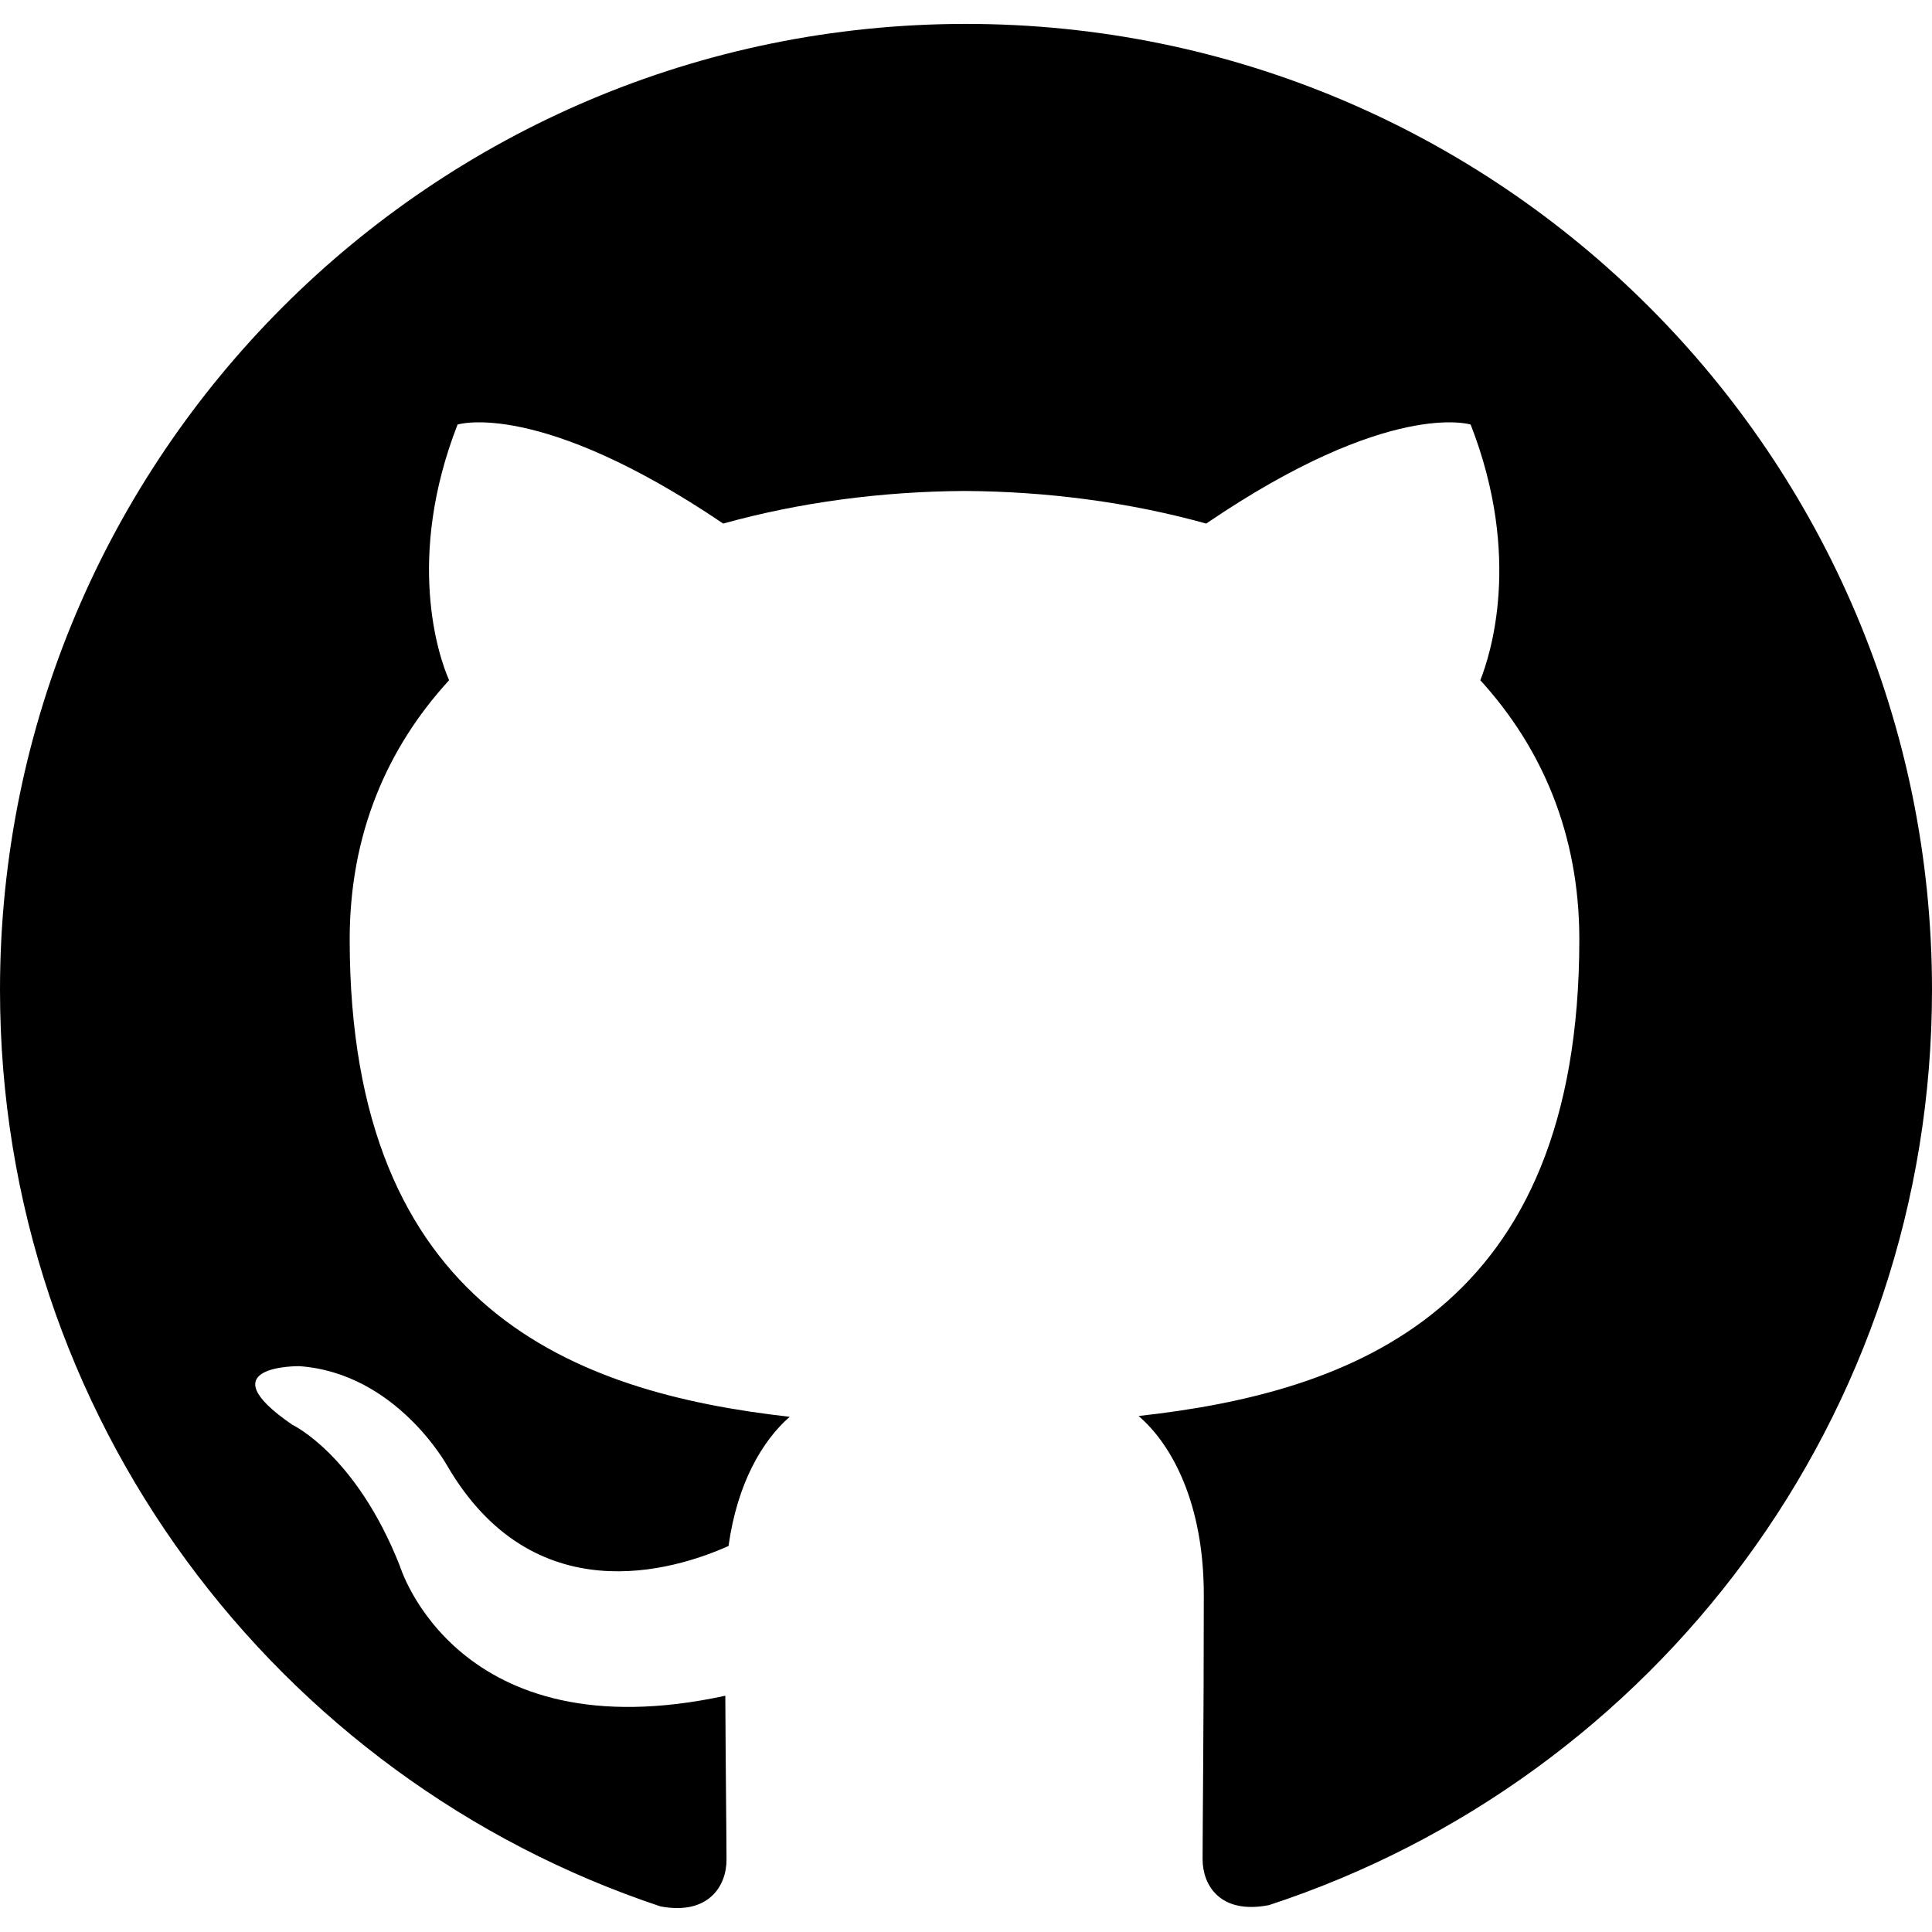
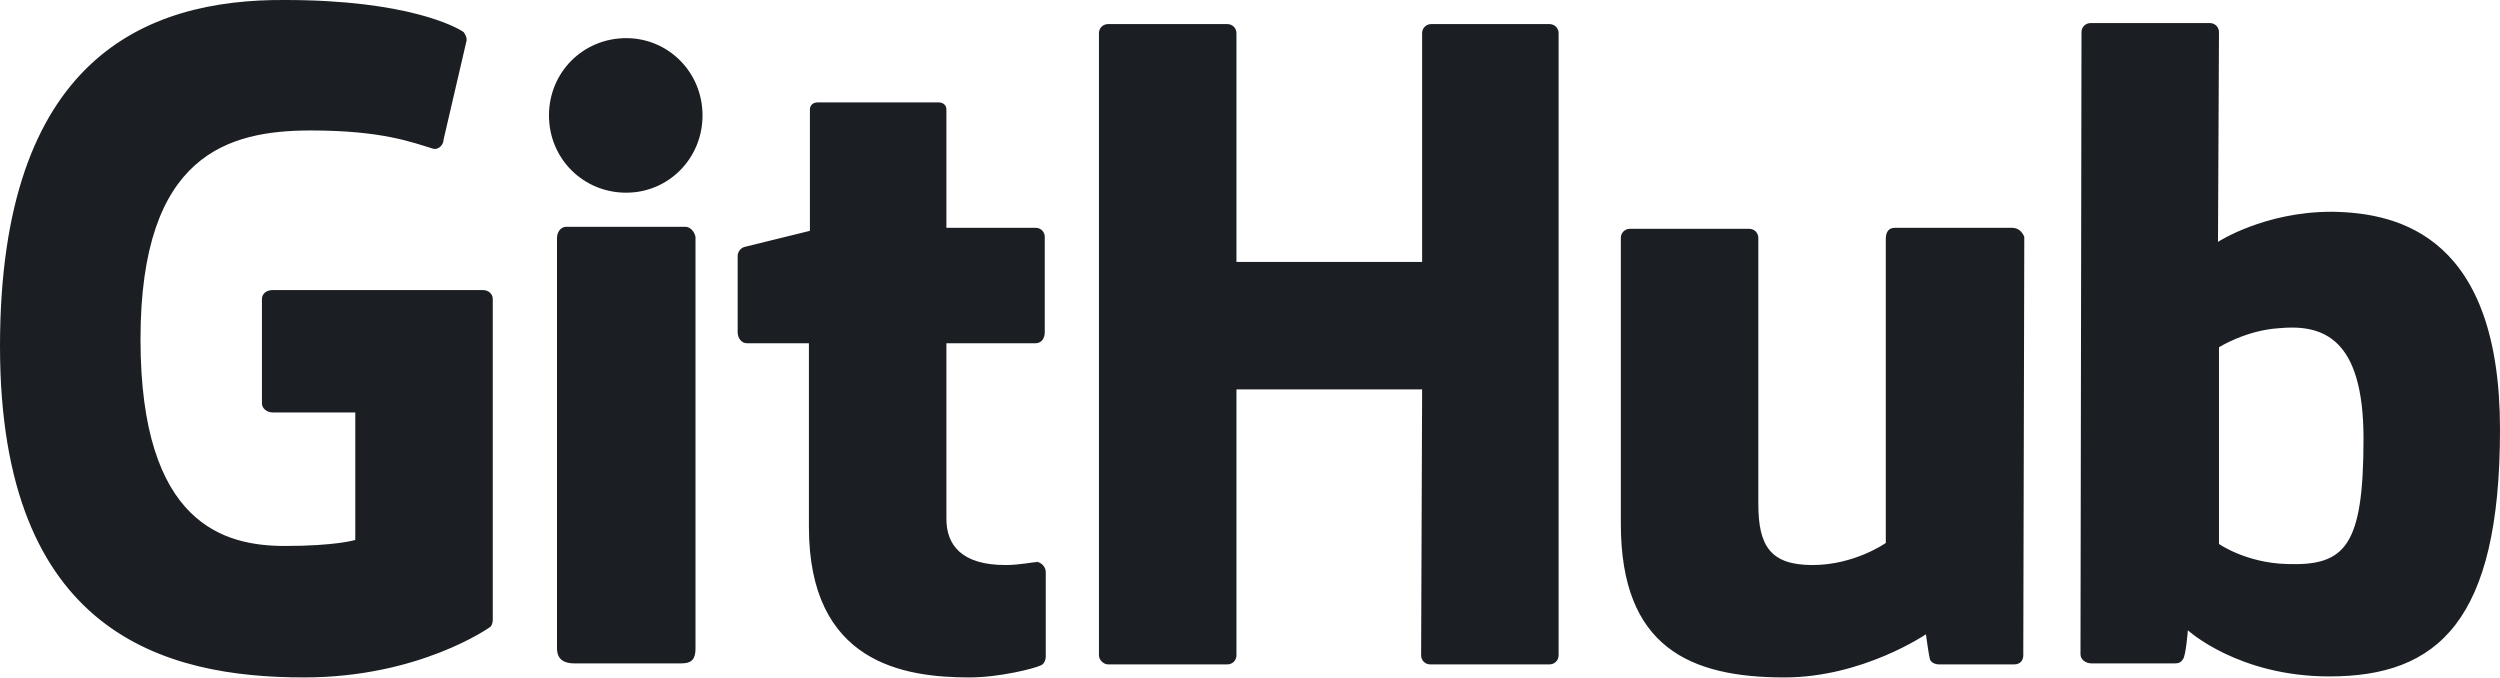
- <svg xmlns="http://www.w3.org/2000/svg" role="img" viewBox="0 0 24 24">
-   <path d="M12 .297c-6.63 0-12 5.373-12 12 0 5.303 3.438 9.8 8.205 11.385.6.113.82-.258.82-.577 0-.285-.01-1.04-.015-2.04-3.338.724-4.042-1.61-4.042-1.61C4.422 18.07 3.633 17.7 3.633 17.7c-1.087-.744.084-.729.084-.729 1.205.084 1.838 1.236 1.838 1.236 1.07 1.835 2.809 1.305 3.495.998.108-.776.417-1.305.76-1.605-2.665-.3-5.466-1.332-5.466-5.93 0-1.31.465-2.38 1.235-3.22-.135-.303-.54-1.523.105-3.176 0 0 1.005-.322 3.3 1.23.96-.267 1.98-.399 3-.405 1.02.006 2.04.138 3 .405 2.28-1.552 3.285-1.23 3.285-1.23.645 1.653.24 2.873.12 3.176.765.84 1.23 1.91 1.23 3.22 0 4.61-2.805 5.625-5.475 5.92.42.36.81 1.096.81 2.22 0 1.606-.015 2.896-.015 3.286 0 .315.21.69.825.57C20.565 22.092 24 17.592 24 12.297c0-6.627-5.373-12-12-12" />
+ <svg xmlns="http://www.w3.org/2000/svg" xml:space="preserve" viewBox="0 0 249.1 67.5">
+   <path d="M103.4 55.9h-.1s0 .1.1 0m0 .1c-.5 0-1.8.3-3.2.3-4.4 0-5.9-2-5.9-4.6V34.2h8.9c.5 0 .9-.4.9-1.1v-9.5c0-.5-.4-.9-.9-.9h-8.9V10.9c0-.4-.3-.7-.8-.7h-12c-.5 0-.8.3-.8.7V23s-6.1 1.5-6.5 1.6-.7.5-.7.9v7.6c0 .6.4 1.1.9 1.1h6.2v18.3c0 13.6 9.5 15 16 15 3 0 6.5-.9 7.1-1.2.3-.1.5-.5.5-.9V57c0-.5-.4-.9-.8-1m132.1-12.3c0-10.1-4.1-11.4-8.4-11-3.3.2-6 1.9-6 1.9v19.6s2.7 1.9 6.8 2c5.8.2 7.6-1.8 7.6-12.5m13.6-.9c0 19.1-6.2 24.6-17 24.6-9.1 0-14.1-4.6-14.1-4.6s-.2 2.6-.5 2.9c-.2.3-.4.4-.8.4h-8.3c-.6 0-1.1-.4-1.1-.9l.1-62c0-.5.4-.9.9-.9h11.9c.5 0 .9.4.9.9l-.1 20.9s4.6-3 11.3-3h.1c6.8.1 16.7 2.6 16.7 21.7m-48.6-20.1h-11.7c-.6 0-.9.4-.9 1.1v30.3s-3.1 2.2-7.3 2.2-5.4-1.9-5.4-6.1V23.7c0-.5-.4-.9-.9-.9h-11.9c-.5 0-.9.4-.9.9v28.5c0 12.3 6.9 15.3 16.3 15.3 7.8 0 14.1-4.3 14.1-4.3s.3 2.2.4 2.5.5.5.9.5h7.5c.6 0 .9-.4.9-.9l.1-41.7c-.2-.5-.6-.9-1.2-.9m-132.2-.1H56.4c-.5 0-.9.5-.9 1.1v40.9c0 1.1.7 1.5 1.7 1.5h10.7c1.1 0 1.4-.5 1.4-1.5v-41c-.1-.5-.5-1-1-1M62.4 3.8c-4.3 0-7.7 3.4-7.7 7.7s3.4 7.7 7.7 7.7c4.2 0 7.6-3.4 7.6-7.7s-3.4-7.7-7.6-7.7m92-1.4h-11.8c-.5 0-.9.4-.9.9v22.8h-18.5V3.3c0-.5-.4-.9-.9-.9h-11.9c-.5 0-.9.4-.9.9v62c0 .5.5.9.9.9h11.9c.5 0 .9-.4.9-.9V38.8h18.5l-.1 26.5c0 .5.4.9.9.9h11.9c.5 0 .9-.4.9-.9v-62c0-.5-.4-.9-.9-.9M49.1 29.8v32c0 .2-.1.6-.3.7 0 0-7 5-18.5 5-13.8 0-30.3-4.3-30.3-33C0 5.9 14.4-.1 28.4 0c12.2 0 17.1 2.7 17.8 3.2.2.3.3.5.3.8l-2.3 9.9c0 .5-.5 1.1-1.1.9-2-.6-5-1.8-12.1-1.8-8.2 0-17 2.3-17 20.8s8.4 20.6 14.4 20.6c5.1 0 7-.6 7-.6V41.1h-8.2c-.6 0-1.1-.4-1.1-.9V29.8c0-.5.4-.9 1.1-.9h20.9c.6 0 1 .4 1 .9" style="fill:#1b1f24" />
</svg>
